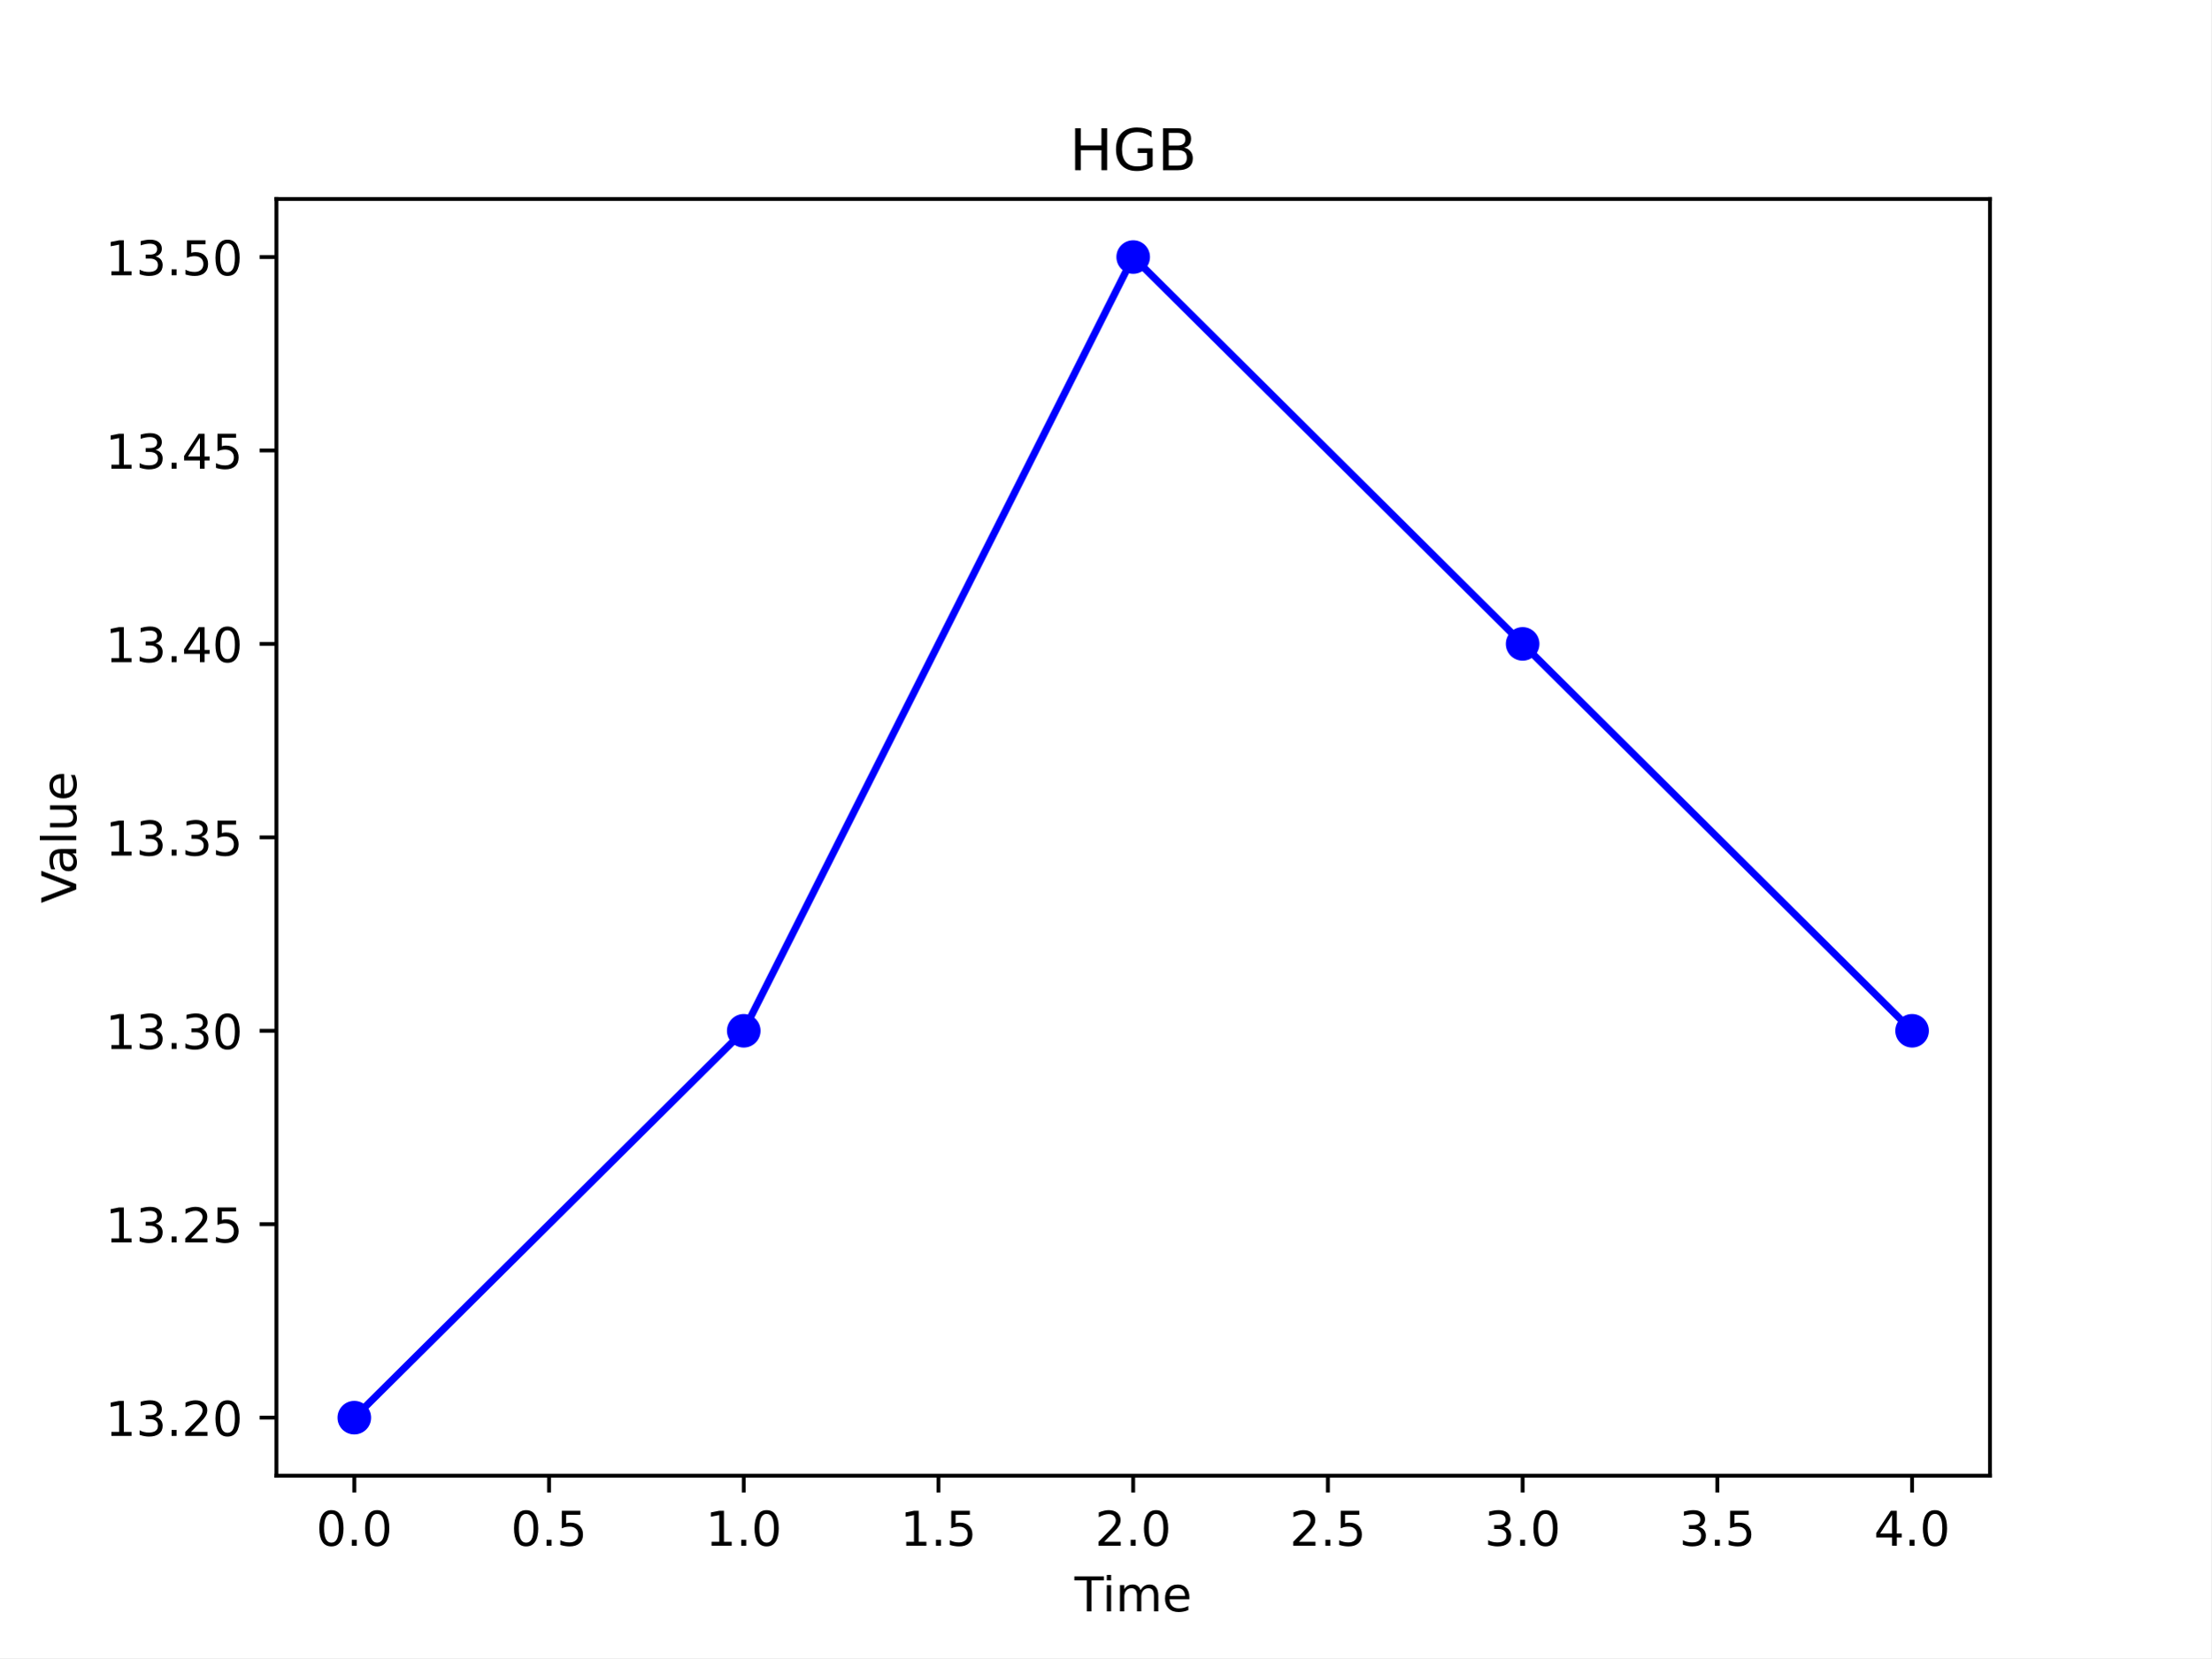
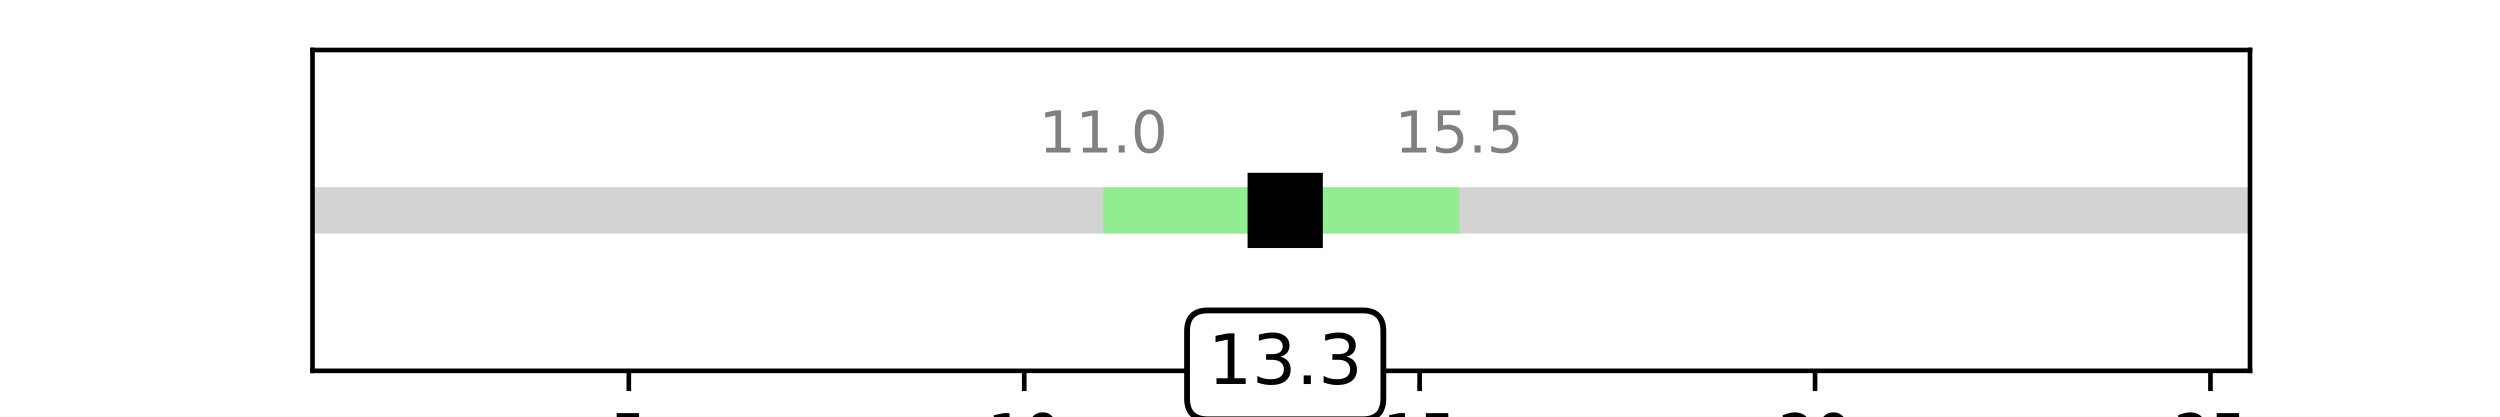
- <svg xmlns="http://www.w3.org/2000/svg" xmlns:xlink="http://www.w3.org/1999/xlink" width="460.8pt" height="345.6pt" viewBox="0 0 460.8 345.6" version="1.1">
+ <svg xmlns="http://www.w3.org/2000/svg" xmlns:xlink="http://www.w3.org/1999/xlink" width="432pt" height="72pt" viewBox="0 0 432 72" version="1.1">
  <defs>
    <style type="text/css">*{stroke-linejoin: round; stroke-linecap: butt}</style>
  </defs>
  <g id="figure_1">
    <g id="patch_1">
-       <path d="M 0 345.6  L 460.8 345.6  L 460.8 0  L 0 0  z " style="fill: #ffffff" />
+       <path d="M 0 72  L 432 72  L 432 0  L 0 0  z " style="fill: #ffffff" />
    </g>
    <g id="axes_1">
      <g id="patch_2">
-         <path d="M 57.6 307.584  L 414.72 307.584  L 414.72 41.472  L 57.6 41.472  z " style="fill: #ffffff" />
+         <path d="M 54 64.08  L 388.8 64.08  L 388.8 8.64  L 54 8.64  z " style="fill: #ffffff" />
      </g>
      <g id="matplotlib.axis_1">
        <g id="xtick_1">
          <g id="line2d_1">
            <defs>
-               <path id="m7da94efdba" d="M 0 0  L 0 3.5  " style="stroke: #000000; stroke-width: 0.8" />
+               <path id="me40bfc3497" d="M 0 0  L 0 3.5  " style="stroke: #000000; stroke-width: 0.8" />
            </defs>
            <g>
-               <use xlink:href="#m7da94efdba" x="73.833" y="307.584" style="stroke: #000000; stroke-width: 0.8" />
+               <use xlink:href="#me40bfc3497" x="108.661" y="64.08" style="stroke: #000000; stroke-width: 0.8" />
            </g>
          </g>
          <g id="text_1">
-             <g transform="translate(65.88116 322.1824) scale(0.1 -0.1)">
+             <g transform="translate(105.48 78.67844) scale(0.1 -0.1)">
              <defs>
-                 <path id="DejaVuSans-30" d="M 2034 4250  Q 1547 4250 1301 3770  Q 1056 3291 1056 2328  Q 1056 1369 1301 889  Q 1547 409 2034 409  Q 2525 409 2770 889  Q 3016 1369 3016 2328  Q 3016 3291 2770 3770  Q 2525 4250 2034 4250  z M 2034 4750  Q 2819 4750 3233 4129  Q 3647 3509 3647 2328  Q 3647 1150 3233 529  Q 2819 -91 2034 -91  Q 1250 -91 836 529  Q 422 1150 422 2328  Q 422 3509 836 4129  Q 1250 4750 2034 4750  z " transform="scale(0.015625)" />
-                 <path id="DejaVuSans-2e" d="M 684 794  L 1344 794  L 1344 0  L 684 0  L 684 794  z " transform="scale(0.015625)" />
+                 <path id="DejaVuSans-35" d="M 691 4666  L 3169 4666  L 3169 4134  L 1269 4134  L 1269 2991  Q 1406 3038 1543 3061  Q 1681 3084 1819 3084  Q 2600 3084 3056 2656  Q 3513 2228 3513 1497  Q 3513 744 3044 326  Q 2575 -91 1722 -91  Q 1428 -91 1123 -41  Q 819 9 494 109  L 494 744  Q 775 591 1075 516  Q 1375 441 1709 441  Q 2250 441 2565 725  Q 2881 1009 2881 1497  Q 2881 1984 2565 2268  Q 2250 2553 1709 2553  Q 1456 2553 1204 2497  Q 953 2441 691 2322  L 691 4666  z " transform="scale(0.015625)" />
              </defs>
-               <use xlink:href="#DejaVuSans-30" />
-               <use xlink:href="#DejaVuSans-2e" x="63.623" />
-               <use xlink:href="#DejaVuSans-30" x="95.41" />
+               <use xlink:href="#DejaVuSans-35" />
            </g>
          </g>
        </g>
        <g id="xtick_2">
          <g id="line2d_2">
            <g>
-               <use xlink:href="#m7da94efdba" x="114.415" y="307.584" style="stroke: #000000; stroke-width: 0.8" />
+               <use xlink:href="#me40bfc3497" x="176.988" y="64.08" style="stroke: #000000; stroke-width: 0.8" />
            </g>
          </g>
          <g id="text_2">
-             <g transform="translate(106.463 322.1824) scale(0.1 -0.1)">
+             <g transform="translate(170.6253 78.67844) scale(0.1 -0.1)">
              <defs>
-                 <path id="DejaVuSans-35" d="M 691 4666  L 3169 4666  L 3169 4134  L 1269 4134  L 1269 2991  Q 1406 3038 1543 3061  Q 1681 3084 1819 3084  Q 2600 3084 3056 2656  Q 3513 2228 3513 1497  Q 3513 744 3044 326  Q 2575 -91 1722 -91  Q 1428 -91 1123 -41  Q 819 9 494 109  L 494 744  Q 775 591 1075 516  Q 1375 441 1709 441  Q 2250 441 2565 725  Q 2881 1009 2881 1497  Q 2881 1984 2565 2268  Q 2250 2553 1709 2553  Q 1456 2553 1204 2497  Q 953 2441 691 2322  L 691 4666  z " transform="scale(0.015625)" />
+                 <path id="DejaVuSans-31" d="M 794 531  L 1825 531  L 1825 4091  L 703 3866  L 703 4441  L 1819 4666  L 2450 4666  L 2450 531  L 3481 531  L 3481 0  L 794 0  L 794 531  z " transform="scale(0.015625)" />
+                 <path id="DejaVuSans-30" d="M 2034 4250  Q 1547 4250 1301 3770  Q 1056 3291 1056 2328  Q 1056 1369 1301 889  Q 1547 409 2034 409  Q 2525 409 2770 889  Q 3016 1369 3016 2328  Q 3016 3291 2770 3770  Q 2525 4250 2034 4250  z M 2034 4750  Q 2819 4750 3233 4129  Q 3647 3509 3647 2328  Q 3647 1150 3233 529  Q 2819 -91 2034 -91  Q 1250 -91 836 529  Q 422 1150 422 2328  Q 422 3509 836 4129  Q 1250 4750 2034 4750  z " transform="scale(0.015625)" />
              </defs>
-               <use xlink:href="#DejaVuSans-30" />
-               <use xlink:href="#DejaVuSans-2e" x="63.623" />
-               <use xlink:href="#DejaVuSans-35" x="95.41" />
+               <use xlink:href="#DejaVuSans-31" />
+               <use xlink:href="#DejaVuSans-30" x="63.623" />
            </g>
          </g>
        </g>
        <g id="xtick_3">
          <g id="line2d_3">
            <g>
-               <use xlink:href="#m7da94efdba" x="154.996" y="307.584" style="stroke: #000000; stroke-width: 0.8" />
+               <use xlink:href="#me40bfc3497" x="245.314" y="64.08" style="stroke: #000000; stroke-width: 0.8" />
            </g>
          </g>
          <g id="text_3">
-             <g transform="translate(147.0448 322.1824) scale(0.1 -0.1)">
-               <defs>
-                 <path id="DejaVuSans-31" d="M 794 531  L 1825 531  L 1825 4091  L 703 3866  L 703 4441  L 1819 4666  L 2450 4666  L 2450 531  L 3481 531  L 3481 0  L 794 0  L 794 531  z " transform="scale(0.015625)" />
-               </defs>
+             <g transform="translate(238.9518 78.67844) scale(0.1 -0.1)">
              <use xlink:href="#DejaVuSans-31" />
-               <use xlink:href="#DejaVuSans-2e" x="63.623" />
-               <use xlink:href="#DejaVuSans-30" x="95.41" />
+               <use xlink:href="#DejaVuSans-35" x="63.623" />
            </g>
          </g>
        </g>
        <g id="xtick_4">
          <g id="line2d_4">
            <g>
-               <use xlink:href="#m7da94efdba" x="195.578" y="307.584" style="stroke: #000000; stroke-width: 0.8" />
+               <use xlink:href="#me40bfc3497" x="313.641" y="64.08" style="stroke: #000000; stroke-width: 0.8" />
            </g>
          </g>
          <g id="text_4">
-             <g transform="translate(187.6266 322.1824) scale(0.1 -0.1)">
-               <use xlink:href="#DejaVuSans-31" />
-               <use xlink:href="#DejaVuSans-2e" x="63.623" />
-               <use xlink:href="#DejaVuSans-35" x="95.41" />
+             <g transform="translate(307.2783 78.67844) scale(0.1 -0.1)">
+               <defs>
+                 <path id="DejaVuSans-32" d="M 1228 531  L 3431 531  L 3431 0  L 469 0  L 469 531  Q 828 903 1448 1529  Q 2069 2156 2228 2338  Q 2531 2678 2651 2914  Q 2772 3150 2772 3378  Q 2772 3750 2511 3984  Q 2250 4219 1831 4219  Q 1534 4219 1204 4116  Q 875 4013 500 3803  L 500 4441  Q 881 4594 1212 4672  Q 1544 4750 1819 4750  Q 2544 4750 2975 4387  Q 3406 4025 3406 3419  Q 3406 3131 3298 2873  Q 3191 2616 2906 2266  Q 2828 2175 2409 1742  Q 1991 1309 1228 531  z " transform="scale(0.015625)" />
+               </defs>
+               <use xlink:href="#DejaVuSans-32" />
+               <use xlink:href="#DejaVuSans-30" x="63.623" />
            </g>
          </g>
        </g>
        <g id="xtick_5">
          <g id="line2d_5">
            <g>
-               <use xlink:href="#m7da94efdba" x="236.16" y="307.584" style="stroke: #000000; stroke-width: 0.8" />
+               <use xlink:href="#me40bfc3497" x="381.967" y="64.08" style="stroke: #000000; stroke-width: 0.8" />
            </g>
          </g>
          <g id="text_5">
-             <g transform="translate(228.2084 322.1824) scale(0.1 -0.1)">
-               <defs>
-                 <path id="DejaVuSans-32" d="M 1228 531  L 3431 531  L 3431 0  L 469 0  L 469 531  Q 828 903 1448 1529  Q 2069 2156 2228 2338  Q 2531 2678 2651 2914  Q 2772 3150 2772 3378  Q 2772 3750 2511 3984  Q 2250 4219 1831 4219  Q 1534 4219 1204 4116  Q 875 4013 500 3803  L 500 4441  Q 881 4594 1212 4672  Q 1544 4750 1819 4750  Q 2544 4750 2975 4387  Q 3406 4025 3406 3419  Q 3406 3131 3298 2873  Q 3191 2616 2906 2266  Q 2828 2175 2409 1742  Q 1991 1309 1228 531  z " transform="scale(0.015625)" />
-               </defs>
+             <g transform="translate(375.6048 78.67844) scale(0.1 -0.1)">
              <use xlink:href="#DejaVuSans-32" />
-               <use xlink:href="#DejaVuSans-2e" x="63.623" />
-               <use xlink:href="#DejaVuSans-30" x="95.41" />
+               <use xlink:href="#DejaVuSans-35" x="63.623" />
            </g>
          </g>
        </g>
-         <g id="xtick_6">
-           <g id="line2d_6">
-             <g>
-               <use xlink:href="#m7da94efdba" x="276.742" y="307.584" style="stroke: #000000; stroke-width: 0.8" />
-             </g>
-           </g>
-           <g id="text_6">
-             <g transform="translate(268.7903 322.1824) scale(0.1 -0.1)">
-               <use xlink:href="#DejaVuSans-32" />
-               <use xlink:href="#DejaVuSans-2e" x="63.623" />
-               <use xlink:href="#DejaVuSans-35" x="95.41" />
-             </g>
-           </g>
-         </g>
-         <g id="xtick_7">
-           <g id="line2d_7">
-             <g>
-               <use xlink:href="#m7da94efdba" x="317.324" y="307.584" style="stroke: #000000; stroke-width: 0.8" />
-             </g>
-           </g>
-           <g id="text_7">
-             <g transform="translate(309.3721 322.1824) scale(0.1 -0.1)">
-               <defs>
-                 <path id="DejaVuSans-33" d="M 2597 2516  Q 3050 2419 3304 2112  Q 3559 1806 3559 1356  Q 3559 666 3084 287  Q 2609 -91 1734 -91  Q 1441 -91 1130 -33  Q 819 25 488 141  L 488 750  Q 750 597 1062 519  Q 1375 441 1716 441  Q 2309 441 2620 675  Q 2931 909 2931 1356  Q 2931 1769 2642 2001  Q 2353 2234 1838 2234  L 1294 2234  L 1294 2753  L 1863 2753  Q 2328 2753 2575 2939  Q 2822 3125 2822 3475  Q 2822 3834 2567 4026  Q 2313 4219 1838 4219  Q 1578 4219 1281 4162  Q 984 4106 628 3988  L 628 4550  Q 988 4650 1302 4700  Q 1616 4750 1894 4750  Q 2613 4750 3031 4423  Q 3450 4097 3450 3541  Q 3450 3153 3228 2886  Q 3006 2619 2597 2516  z " transform="scale(0.015625)" />
-               </defs>
-               <use xlink:href="#DejaVuSans-33" />
-               <use xlink:href="#DejaVuSans-2e" x="63.623" />
-               <use xlink:href="#DejaVuSans-30" x="95.41" />
-             </g>
-           </g>
-         </g>
-         <g id="xtick_8">
-           <g id="line2d_8">
-             <g>
-               <use xlink:href="#m7da94efdba" x="357.905" y="307.584" style="stroke: #000000; stroke-width: 0.8" />
-             </g>
-           </g>
-           <g id="text_8">
-             <g transform="translate(349.9539 322.1824) scale(0.1 -0.1)">
-               <use xlink:href="#DejaVuSans-33" />
-               <use xlink:href="#DejaVuSans-2e" x="63.623" />
-               <use xlink:href="#DejaVuSans-35" x="95.41" />
-             </g>
-           </g>
-         </g>
-         <g id="xtick_9">
-           <g id="line2d_9">
-             <g>
-               <use xlink:href="#m7da94efdba" x="398.487" y="307.584" style="stroke: #000000; stroke-width: 0.8" />
-             </g>
-           </g>
-           <g id="text_9">
-             <g transform="translate(390.5357 322.1824) scale(0.1 -0.1)">
-               <defs>
-                 <path id="DejaVuSans-34" d="M 2419 4116  L 825 1625  L 2419 1625  L 2419 4116  z M 2253 4666  L 3047 4666  L 3047 1625  L 3713 1625  L 3713 1100  L 3047 1100  L 3047 0  L 2419 0  L 2419 1100  L 313 1100  L 313 1709  L 2253 4666  z " transform="scale(0.015625)" />
-               </defs>
-               <use xlink:href="#DejaVuSans-34" />
-               <use xlink:href="#DejaVuSans-2e" x="63.623" />
-               <use xlink:href="#DejaVuSans-30" x="95.41" />
-             </g>
-           </g>
-         </g>
-         <g id="text_10">
-           <g transform="translate(223.9264 335.8606) scale(0.1 -0.1)">
-             <defs>
-               <path id="DejaVuSans-54" d="M -19 4666  L 3928 4666  L 3928 4134  L 2272 4134  L 2272 0  L 1638 0  L 1638 4134  L -19 4134  L -19 4666  z " transform="scale(0.015625)" />
-               <path id="DejaVuSans-69" d="M 603 3500  L 1178 3500  L 1178 0  L 603 0  L 603 3500  z M 603 4863  L 1178 4863  L 1178 4134  L 603 4134  L 603 4863  z " transform="scale(0.015625)" />
-               <path id="DejaVuSans-6d" d="M 3328 2828  Q 3544 3216 3844 3400  Q 4144 3584 4550 3584  Q 5097 3584 5394 3201  Q 5691 2819 5691 2113  L 5691 0  L 5113 0  L 5113 2094  Q 5113 2597 4934 2840  Q 4756 3084 4391 3084  Q 3944 3084 3684 2787  Q 3425 2491 3425 1978  L 3425 0  L 2847 0  L 2847 2094  Q 2847 2600 2669 2842  Q 2491 3084 2119 3084  Q 1678 3084 1418 2786  Q 1159 2488 1159 1978  L 1159 0  L 581 0  L 581 3500  L 1159 3500  L 1159 2956  Q 1356 3278 1631 3431  Q 1906 3584 2284 3584  Q 2666 3584 2933 3390  Q 3200 3197 3328 2828  z " transform="scale(0.015625)" />
-               <path id="DejaVuSans-65" d="M 3597 1894  L 3597 1613  L 953 1613  Q 991 1019 1311 708  Q 1631 397 2203 397  Q 2534 397 2845 478  Q 3156 559 3463 722  L 3463 178  Q 3153 47 2828 -22  Q 2503 -91 2169 -91  Q 1331 -91 842 396  Q 353 884 353 1716  Q 353 2575 817 3079  Q 1281 3584 2069 3584  Q 2775 3584 3186 3129  Q 3597 2675 3597 1894  z M 3022 2063  Q 3016 2534 2758 2815  Q 2500 3097 2075 3097  Q 1594 3097 1305 2825  Q 1016 2553 972 2059  L 3022 2063  z " transform="scale(0.015625)" />
-             </defs>
-             <use xlink:href="#DejaVuSans-54" />
-             <use xlink:href="#DejaVuSans-69" x="57.959" />
-             <use xlink:href="#DejaVuSans-6d" x="85.742" />
-             <use xlink:href="#DejaVuSans-65" x="183.154" />
-           </g>
-         </g>
      </g>
-       <g id="matplotlib.axis_2">
-         <g id="ytick_1">
-           <g id="line2d_10">
-             <defs>
-               <path id="m98f01ad857" d="M 0 0  L -3.5 0  " style="stroke: #000000; stroke-width: 0.8" />
-             </defs>
-             <g>
-               <use xlink:href="#m98f01ad857" x="57.6" y="295.488" style="stroke: #000000; stroke-width: 0.8" />
-             </g>
-           </g>
-           <g id="text_11">
-             <g transform="translate(21.97188 299.2872) scale(0.1 -0.1)">
-               <use xlink:href="#DejaVuSans-31" />
-               <use xlink:href="#DejaVuSans-33" x="63.623" />
-               <use xlink:href="#DejaVuSans-2e" x="127.246" />
-               <use xlink:href="#DejaVuSans-32" x="159.033" />
-               <use xlink:href="#DejaVuSans-30" x="222.656" />
-             </g>
-           </g>
-         </g>
-         <g id="ytick_2">
-           <g id="line2d_11">
-             <g>
-               <use xlink:href="#m98f01ad857" x="57.6" y="255.168" style="stroke: #000000; stroke-width: 0.8" />
-             </g>
-           </g>
-           <g id="text_12">
-             <g transform="translate(21.97188 258.9672) scale(0.1 -0.1)">
-               <use xlink:href="#DejaVuSans-31" />
-               <use xlink:href="#DejaVuSans-33" x="63.623" />
-               <use xlink:href="#DejaVuSans-2e" x="127.246" />
-               <use xlink:href="#DejaVuSans-32" x="159.033" />
-               <use xlink:href="#DejaVuSans-35" x="222.656" />
-             </g>
-           </g>
-         </g>
-         <g id="ytick_3">
-           <g id="line2d_12">
-             <g>
-               <use xlink:href="#m98f01ad857" x="57.6" y="214.848" style="stroke: #000000; stroke-width: 0.8" />
-             </g>
-           </g>
-           <g id="text_13">
-             <g transform="translate(21.97188 218.6472) scale(0.1 -0.1)">
-               <use xlink:href="#DejaVuSans-31" />
-               <use xlink:href="#DejaVuSans-33" x="63.623" />
-               <use xlink:href="#DejaVuSans-2e" x="127.246" />
-               <use xlink:href="#DejaVuSans-33" x="159.033" />
-               <use xlink:href="#DejaVuSans-30" x="222.656" />
-             </g>
-           </g>
-         </g>
-         <g id="ytick_4">
-           <g id="line2d_13">
-             <g>
-               <use xlink:href="#m98f01ad857" x="57.6" y="174.528" style="stroke: #000000; stroke-width: 0.8" />
-             </g>
-           </g>
-           <g id="text_14">
-             <g transform="translate(21.97188 178.3272) scale(0.1 -0.1)">
-               <use xlink:href="#DejaVuSans-31" />
-               <use xlink:href="#DejaVuSans-33" x="63.623" />
-               <use xlink:href="#DejaVuSans-2e" x="127.246" />
-               <use xlink:href="#DejaVuSans-33" x="159.033" />
-               <use xlink:href="#DejaVuSans-35" x="222.656" />
-             </g>
-           </g>
-         </g>
-         <g id="ytick_5">
-           <g id="line2d_14">
-             <g>
-               <use xlink:href="#m98f01ad857" x="57.6" y="134.208" style="stroke: #000000; stroke-width: 0.8" />
-             </g>
-           </g>
-           <g id="text_15">
-             <g transform="translate(21.97188 138.0072) scale(0.1 -0.1)">
-               <use xlink:href="#DejaVuSans-31" />
-               <use xlink:href="#DejaVuSans-33" x="63.623" />
-               <use xlink:href="#DejaVuSans-2e" x="127.246" />
-               <use xlink:href="#DejaVuSans-34" x="159.033" />
-               <use xlink:href="#DejaVuSans-30" x="222.656" />
-             </g>
-           </g>
-         </g>
-         <g id="ytick_6">
-           <g id="line2d_15">
-             <g>
-               <use xlink:href="#m98f01ad857" x="57.6" y="93.888" style="stroke: #000000; stroke-width: 0.8" />
-             </g>
-           </g>
-           <g id="text_16">
-             <g transform="translate(21.97188 97.68722) scale(0.1 -0.1)">
-               <use xlink:href="#DejaVuSans-31" />
-               <use xlink:href="#DejaVuSans-33" x="63.623" />
-               <use xlink:href="#DejaVuSans-2e" x="127.246" />
-               <use xlink:href="#DejaVuSans-34" x="159.033" />
-               <use xlink:href="#DejaVuSans-35" x="222.656" />
-             </g>
-           </g>
-         </g>
-         <g id="ytick_7">
-           <g id="line2d_16">
-             <g>
-               <use xlink:href="#m98f01ad857" x="57.6" y="53.568" style="stroke: #000000; stroke-width: 0.8" />
-             </g>
-           </g>
-           <g id="text_17">
-             <g transform="translate(21.97188 57.36722) scale(0.1 -0.1)">
-               <use xlink:href="#DejaVuSans-31" />
-               <use xlink:href="#DejaVuSans-33" x="63.623" />
-               <use xlink:href="#DejaVuSans-2e" x="127.246" />
-               <use xlink:href="#DejaVuSans-35" x="159.033" />
-               <use xlink:href="#DejaVuSans-30" x="222.656" />
-             </g>
-           </g>
-         </g>
-         <g id="text_18">
-           <g transform="translate(15.89219 188.2593) rotate(-90) scale(0.1 -0.1)">
-             <defs>
-               <path id="DejaVuSans-56" d="M 1831 0  L 50 4666  L 709 4666  L 2188 738  L 3669 4666  L 4325 4666  L 2547 0  L 1831 0  z " transform="scale(0.015625)" />
-               <path id="DejaVuSans-61" d="M 2194 1759  Q 1497 1759 1228 1600  Q 959 1441 959 1056  Q 959 750 1161 570  Q 1363 391 1709 391  Q 2188 391 2477 730  Q 2766 1069 2766 1631  L 2766 1759  L 2194 1759  z M 3341 1997  L 3341 0  L 2766 0  L 2766 531  Q 2569 213 2275 61  Q 1981 -91 1556 -91  Q 1019 -91 701 211  Q 384 513 384 1019  Q 384 1609 779 1909  Q 1175 2209 1959 2209  L 2766 2209  L 2766 2266  Q 2766 2663 2505 2880  Q 2244 3097 1772 3097  Q 1472 3097 1187 3025  Q 903 2953 641 2809  L 641 3341  Q 956 3463 1253 3523  Q 1550 3584 1831 3584  Q 2591 3584 2966 3190  Q 3341 2797 3341 1997  z " transform="scale(0.015625)" />
-               <path id="DejaVuSans-6c" d="M 603 4863  L 1178 4863  L 1178 0  L 603 0  L 603 4863  z " transform="scale(0.015625)" />
-               <path id="DejaVuSans-75" d="M 544 1381  L 544 3500  L 1119 3500  L 1119 1403  Q 1119 906 1312 657  Q 1506 409 1894 409  Q 2359 409 2629 706  Q 2900 1003 2900 1516  L 2900 3500  L 3475 3500  L 3475 0  L 2900 0  L 2900 538  Q 2691 219 2414 64  Q 2138 -91 1772 -91  Q 1169 -91 856 284  Q 544 659 544 1381  z M 1991 3584  L 1991 3584  z " transform="scale(0.015625)" />
-             </defs>
-             <use xlink:href="#DejaVuSans-56" />
-             <use xlink:href="#DejaVuSans-61" x="60.658" />
-             <use xlink:href="#DejaVuSans-6c" x="121.938" />
-             <use xlink:href="#DejaVuSans-75" x="149.721" />
-             <use xlink:href="#DejaVuSans-65" x="213.1" />
-           </g>
-         </g>
+       <g id="matplotlib.axis_2" />
+       <g id="LineCollection_1">
+         <path d="M 54 36.36  L 388.8 36.36  " clip-path="url(#p3d060f13ed)" style="fill: none; stroke: #d3d3d3; stroke-width: 8" />
      </g>
-       <g id="line2d_17">
-         <path d="M 73.833 295.488  L 154.996 214.848  L 236.16 53.568  L 317.324 134.208  L 398.487 214.848  " clip-path="url(#p1d870a740c)" style="fill: none; stroke: #0000ff; stroke-width: 1.5; stroke-linecap: square" />
+       <g id="LineCollection_2">
+         <path d="M 190.653 36.36  L 252.147 36.36  " clip-path="url(#p3d060f13ed)" style="fill: none; stroke: #90ee90; stroke-width: 8" />
+       </g>
+       <g id="line2d_6">
        <defs>
-           <path id="m76f79236b2" d="M 0 3  C 0.796 3 1.559 2.684 2.121 2.121  C 2.684 1.559 3 0.796 3 0  C 3 -0.796 2.684 -1.559 2.121 -2.121  C 1.559 -2.684 0.796 -3 0 -3  C -0.796 -3 -1.559 -2.684 -2.121 -2.121  C -2.684 -1.559 -3 -0.796 -3 0  C -3 0.796 -2.684 1.559 -2.121 2.121  C -1.559 2.684 -0.796 3 0 3  z " style="stroke: #0000ff" />
+           <path id="m657f21eac0" d="M -6 6  L 6 6  L 6 -6  L -6 -6  z " style="stroke: #000000; stroke-linejoin: miter" />
        </defs>
-         <g clip-path="url(#p1d870a740c)">
-           <use xlink:href="#m76f79236b2" x="73.833" y="295.488" style="fill: #0000ff; stroke: #0000ff" />
-           <use xlink:href="#m76f79236b2" x="154.996" y="214.848" style="fill: #0000ff; stroke: #0000ff" />
-           <use xlink:href="#m76f79236b2" x="236.16" y="53.568" style="fill: #0000ff; stroke: #0000ff" />
-           <use xlink:href="#m76f79236b2" x="317.324" y="134.208" style="fill: #0000ff; stroke: #0000ff" />
-           <use xlink:href="#m76f79236b2" x="398.487" y="214.848" style="fill: #0000ff; stroke: #0000ff" />
+         <g clip-path="url(#p3d060f13ed)">
+           <use xlink:href="#m657f21eac0" x="222.083" y="36.36" style="stroke: #000000; stroke-linejoin: miter" />
        </g>
      </g>
      <g id="patch_3">
-         <path d="M 57.6 307.584  L 57.6 41.472  " style="fill: none; stroke: #000000; stroke-width: 0.8; stroke-linejoin: miter; stroke-linecap: square" />
+         <path d="M 54 64.08  L 54 8.64  " style="fill: none; stroke: #000000; stroke-width: 0.8; stroke-linejoin: miter; stroke-linecap: square" />
      </g>
      <g id="patch_4">
-         <path d="M 414.72 307.584  L 414.72 41.472  " style="fill: none; stroke: #000000; stroke-width: 0.8; stroke-linejoin: miter; stroke-linecap: square" />
+         <path d="M 388.8 64.08  L 388.8 8.64  " style="fill: none; stroke: #000000; stroke-width: 0.8; stroke-linejoin: miter; stroke-linecap: square" />
      </g>
      <g id="patch_5">
-         <path d="M 57.6 307.584  L 414.72 307.584  " style="fill: none; stroke: #000000; stroke-width: 0.8; stroke-linejoin: miter; stroke-linecap: square" />
+         <path d="M 54 64.08  L 388.8 64.08  " style="fill: none; stroke: #000000; stroke-width: 0.8; stroke-linejoin: miter; stroke-linecap: square" />
      </g>
      <g id="patch_6">
-         <path d="M 57.6 41.472  L 414.72 41.472  " style="fill: none; stroke: #000000; stroke-width: 0.8; stroke-linejoin: miter; stroke-linecap: square" />
+         <path d="M 54 8.64  L 388.8 8.64  " style="fill: none; stroke: #000000; stroke-width: 0.8; stroke-linejoin: miter; stroke-linecap: square" />
      </g>
-       <g id="text_19">
-         <g transform="translate(222.8822 35.472) scale(0.12 -0.12)">
+       <g id="text_6">
+         <g id="patch_7">
+           <path d="M 208.724 72.456  L 235.443 72.456  Q 239.043 72.456 239.043 68.856  L 239.043 57.242  Q 239.043 53.642 235.443 53.642  L 208.724 53.642  Q 205.124 53.642 205.124 57.242  L 205.124 68.856  Q 205.124 72.456 208.724 72.456  z " style="fill: #ffffff; stroke: #000000; stroke-linejoin: miter" />
+         </g>
+         <g transform="translate(208.7239 66.36) scale(0.12 -0.12)">
+           <defs>
+             <path id="DejaVuSans-33" d="M 2597 2516  Q 3050 2419 3304 2112  Q 3559 1806 3559 1356  Q 3559 666 3084 287  Q 2609 -91 1734 -91  Q 1441 -91 1130 -33  Q 819 25 488 141  L 488 750  Q 750 597 1062 519  Q 1375 441 1716 441  Q 2309 441 2620 675  Q 2931 909 2931 1356  Q 2931 1769 2642 2001  Q 2353 2234 1838 2234  L 1294 2234  L 1294 2753  L 1863 2753  Q 2328 2753 2575 2939  Q 2822 3125 2822 3475  Q 2822 3834 2567 4026  Q 2313 4219 1838 4219  Q 1578 4219 1281 4162  Q 984 4106 628 3988  L 628 4550  Q 988 4650 1302 4700  Q 1616 4750 1894 4750  Q 2613 4750 3031 4423  Q 3450 4097 3450 3541  Q 3450 3153 3228 2886  Q 3006 2619 2597 2516  z " transform="scale(0.015625)" />
+             <path id="DejaVuSans-2e" d="M 684 794  L 1344 794  L 1344 0  L 684 0  L 684 794  z " transform="scale(0.015625)" />
+           </defs>
+           <use xlink:href="#DejaVuSans-31" />
+           <use xlink:href="#DejaVuSans-33" x="63.623" />
+           <use xlink:href="#DejaVuSans-2e" x="127.246" />
+           <use xlink:href="#DejaVuSans-33" x="159.033" />
+         </g>
+       </g>
+       <g id="text_7">
+         <g style="fill: #808080" transform="translate(179.5202 26.36) scale(0.1 -0.1)">
+           <use xlink:href="#DejaVuSans-31" />
+           <use xlink:href="#DejaVuSans-31" x="63.623" />
+           <use xlink:href="#DejaVuSans-2e" x="127.246" />
+           <use xlink:href="#DejaVuSans-30" x="159.033" />
+         </g>
+       </g>
+       <g id="text_8">
+         <g style="fill: #808080" transform="translate(241.0141 26.36) scale(0.1 -0.1)">
+           <use xlink:href="#DejaVuSans-31" />
+           <use xlink:href="#DejaVuSans-35" x="63.623" />
+           <use xlink:href="#DejaVuSans-2e" x="127.246" />
+           <use xlink:href="#DejaVuSans-35" x="159.033" />
+         </g>
+       </g>
+       <g id="text_9">
+         <g transform="translate(205.9092 -11.36) scale(0.14 -0.14)">
          <defs>
            <path id="DejaVuSans-48" d="M 628 4666  L 1259 4666  L 1259 2753  L 3553 2753  L 3553 4666  L 4184 4666  L 4184 0  L 3553 0  L 3553 2222  L 1259 2222  L 1259 0  L 628 0  L 628 4666  z " transform="scale(0.015625)" />
            <path id="DejaVuSans-47" d="M 3809 666  L 3809 1919  L 2778 1919  L 2778 2438  L 4434 2438  L 4434 434  Q 4069 175 3628 42  Q 3188 -91 2688 -91  Q 1594 -91 976 548  Q 359 1188 359 2328  Q 359 3472 976 4111  Q 1594 4750 2688 4750  Q 3144 4750 3555 4637  Q 3966 4525 4313 4306  L 4313 3634  Q 3963 3931 3569 4081  Q 3175 4231 2741 4231  Q 1884 4231 1454 3753  Q 1025 3275 1025 2328  Q 1025 1384 1454 906  Q 1884 428 2741 428  Q 3075 428 3337 486  Q 3600 544 3809 666  z " transform="scale(0.015625)" />
            <path id="DejaVuSans-42" d="M 1259 2228  L 1259 519  L 2272 519  Q 2781 519 3026 730  Q 3272 941 3272 1375  Q 3272 1813 3026 2020  Q 2781 2228 2272 2228  L 1259 2228  z M 1259 4147  L 1259 2741  L 2194 2741  Q 2656 2741 2882 2914  Q 3109 3088 3109 3444  Q 3109 3797 2882 3972  Q 2656 4147 2194 4147  L 1259 4147  z M 628 4666  L 2241 4666  Q 2963 4666 3353 4366  Q 3744 4066 3744 3513  Q 3744 3084 3544 2831  Q 3344 2578 2956 2516  Q 3422 2416 3680 2098  Q 3938 1781 3938 1306  Q 3938 681 3513 340  Q 3088 0 2303 0  L 628 0  L 628 4666  z " transform="scale(0.015625)" />
          </defs>
          <use xlink:href="#DejaVuSans-48" />
          <use xlink:href="#DejaVuSans-47" x="75.195" />
          <use xlink:href="#DejaVuSans-42" x="152.686" />
        </g>
      </g>
    </g>
  </g>
  <defs>
-     <clipPath id="p1d870a740c">
-       <rect x="57.6" y="41.472" width="357.12" height="266.112" />
+     <clipPath id="p3d060f13ed">
+       <rect x="54" y="8.64" width="334.8" height="55.44" />
    </clipPath>
  </defs>
</svg>
